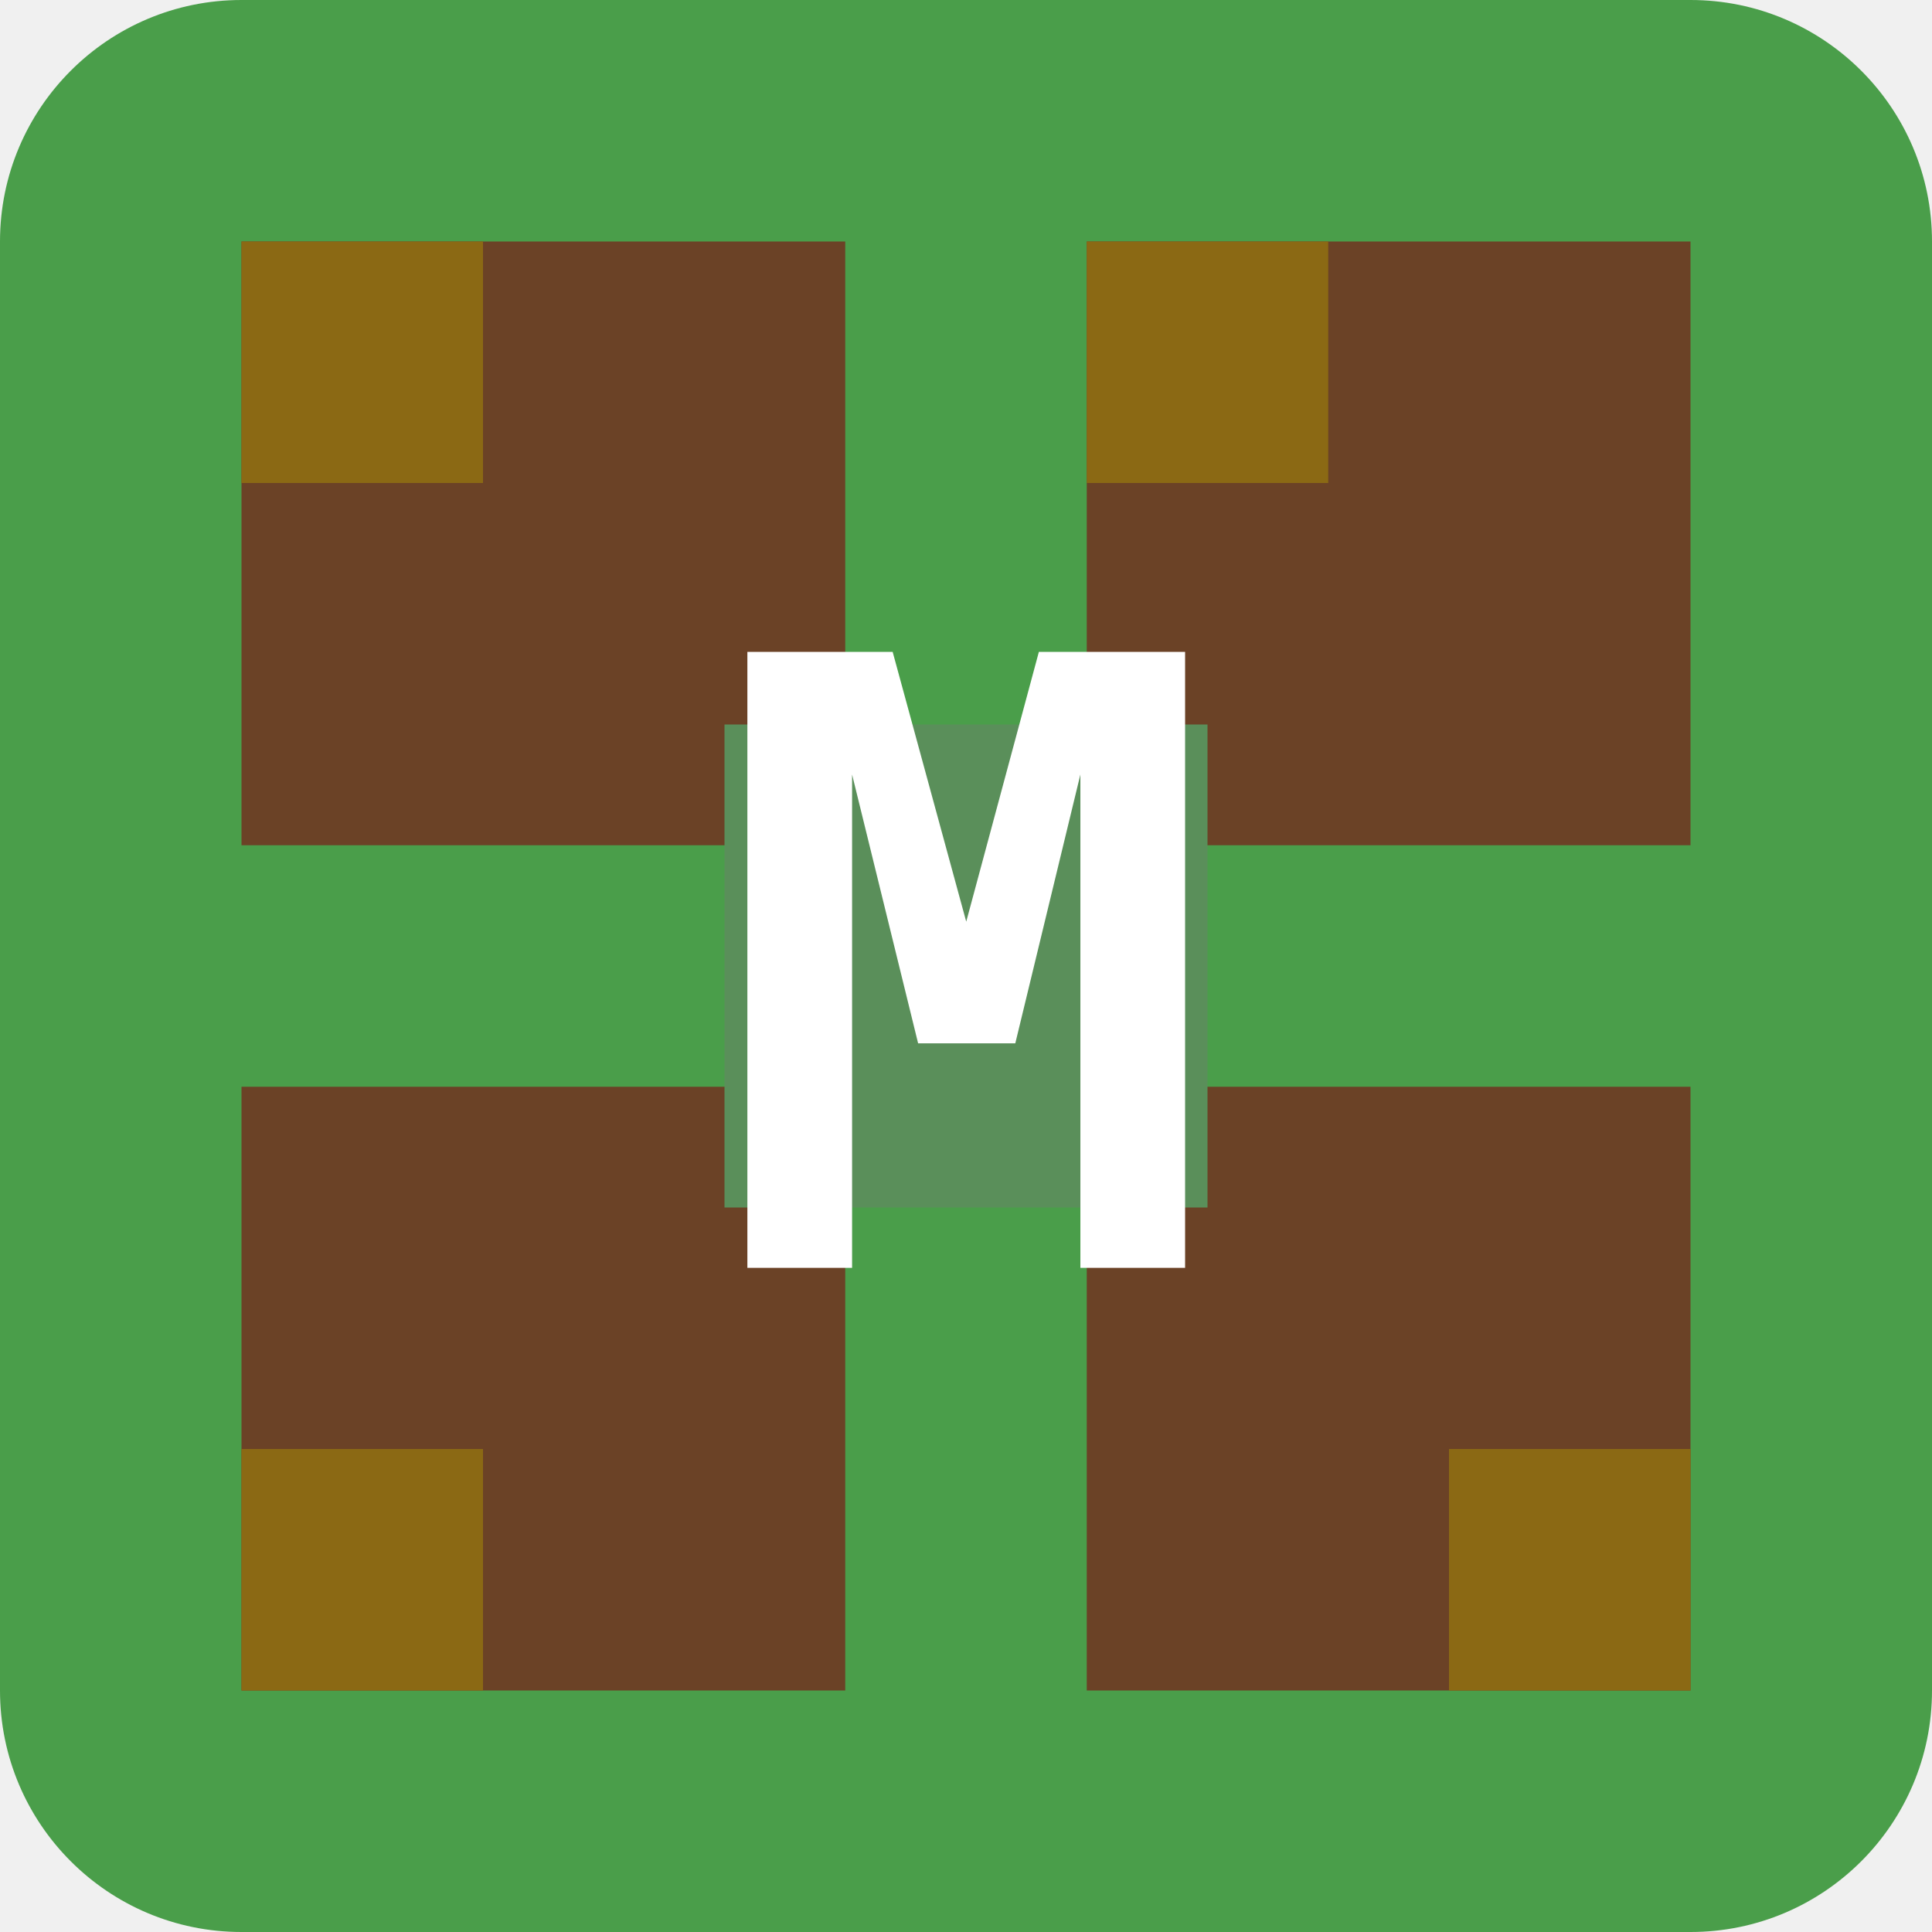
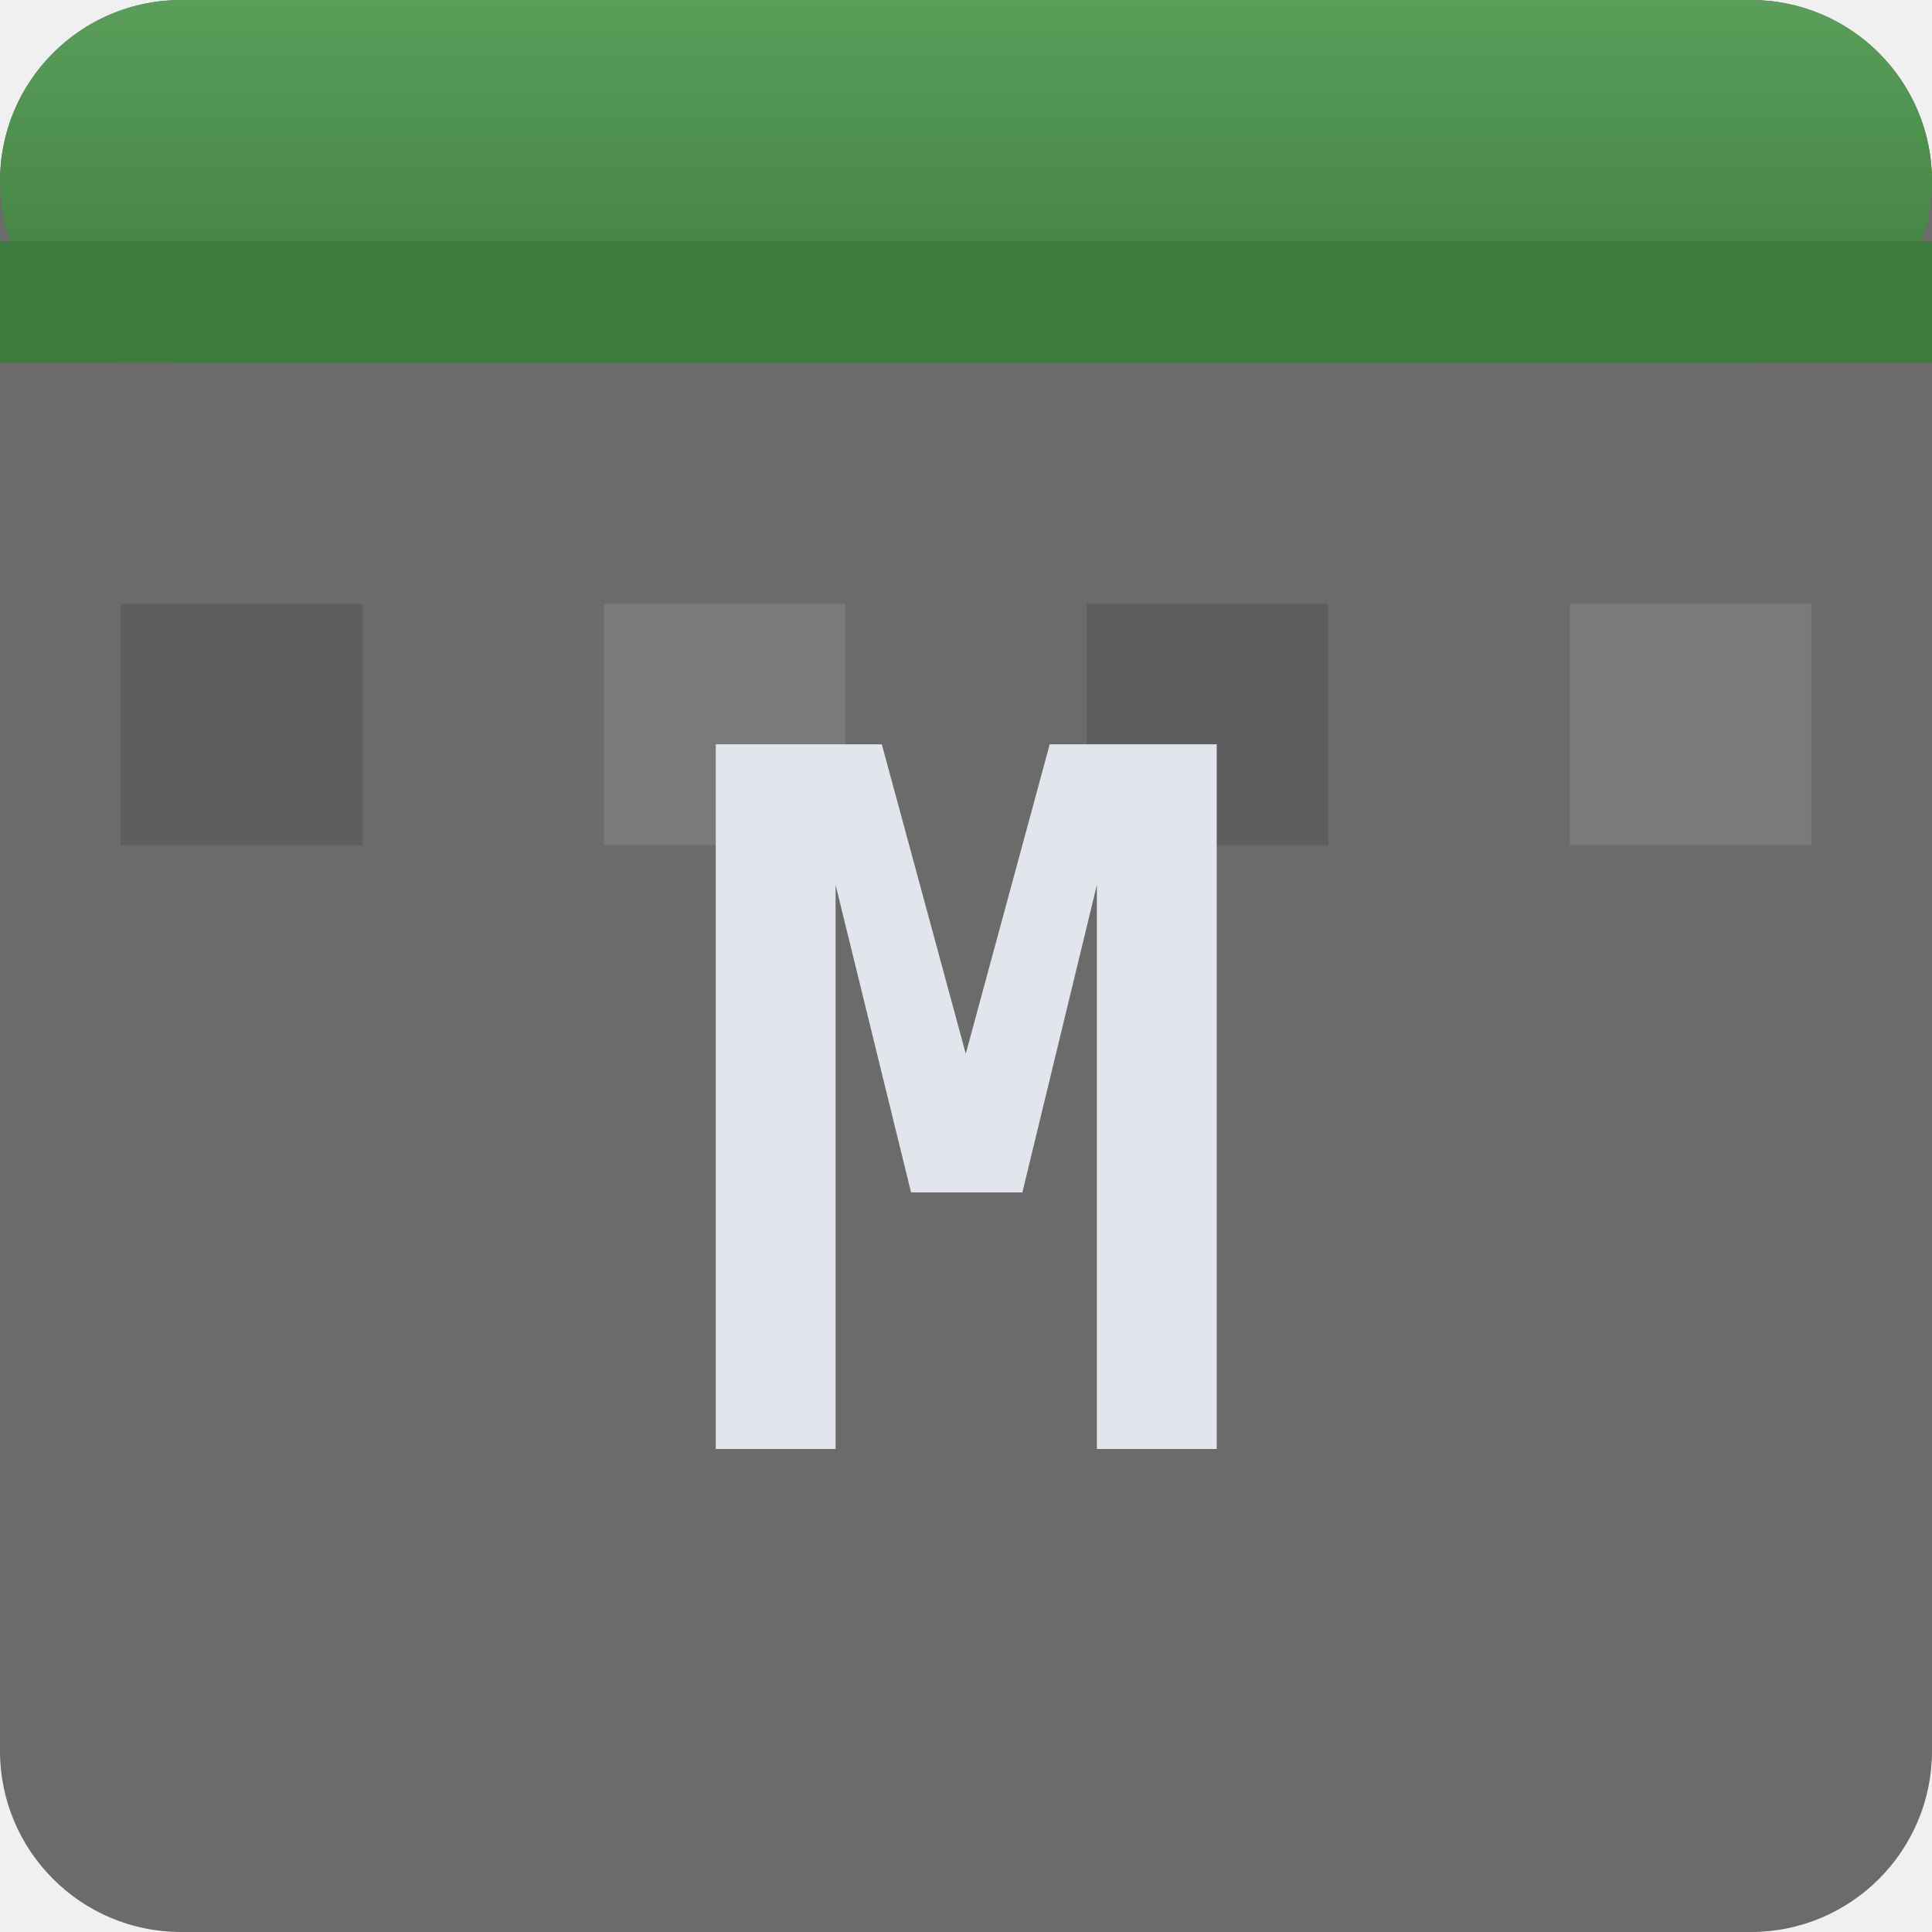
<svg xmlns="http://www.w3.org/2000/svg" viewBox="0 0 32 32">
-   <rect width="32" height="32" rx="4" fill="#4a9e4a" />
-   <rect x="4" y="4" width="10" height="10" fill="#6b4226" />
-   <rect x="18" y="4" width="10" height="10" fill="#6b4226" />
-   <rect x="4" y="18" width="10" height="10" fill="#6b4226" />
-   <rect x="18" y="18" width="10" height="10" fill="#6b4226" />
-   <rect x="4" y="4" width="4" height="4" fill="#8b6914" />
-   <rect x="18" y="4" width="4" height="4" fill="#8b6914" />
-   <rect x="12" y="12" width="8" height="8" fill="#5a8f5a" />
-   <rect x="4" y="24" width="4" height="4" fill="#8b6914" />
-   <rect x="24" y="24" width="4" height="4" fill="#8b6914" />
-   <text x="16" y="21" text-anchor="middle" font-family="monospace" font-weight="bold" font-size="14" fill="white">M</text>
+   <defs>
+     <linearGradient id="grass" x1="0" y1="0" x2="0" y2="1">
+       <stop offset="0%" stop-color="#5a9e5a" />
+       <stop offset="100%" stop-color="#3d7a3d" />
+     </linearGradient>
+   </defs>
+   <rect width="32" height="32" rx="3" fill="#6b6b6b" />
+   <rect x="2" y="2" width="4" height="4" fill="#7a7a7a" />
+   <rect x="10" y="2" width="4" height="4" fill="#5e5e5e" />
+   <rect x="18" y="2" width="4" height="4" fill="#7a7a7a" />
+   <rect x="26" y="2" width="4" height="4" fill="#5e5e5e" />
+   <rect x="2" y="10" width="4" height="4" fill="#5e5e5e" />
+   <rect x="10" y="10" width="4" height="4" fill="#7a7a7a" />
+   <rect x="18" y="10" width="4" height="4" fill="#5e5e5e" />
+   <rect x="26" y="10" width="4" height="4" fill="#7a7a7a" />
+   <rect x="0" y="0" width="32" height="6" rx="3" fill="url(#grass)" />
+   <rect x="0" y="4" width="32" height="2" fill="#3d7a3d" />
+   <text x="16" y="24" text-anchor="middle" font-family="monospace" font-weight="bold" font-size="16" fill="#e2e5ec">M</text>
</svg>
